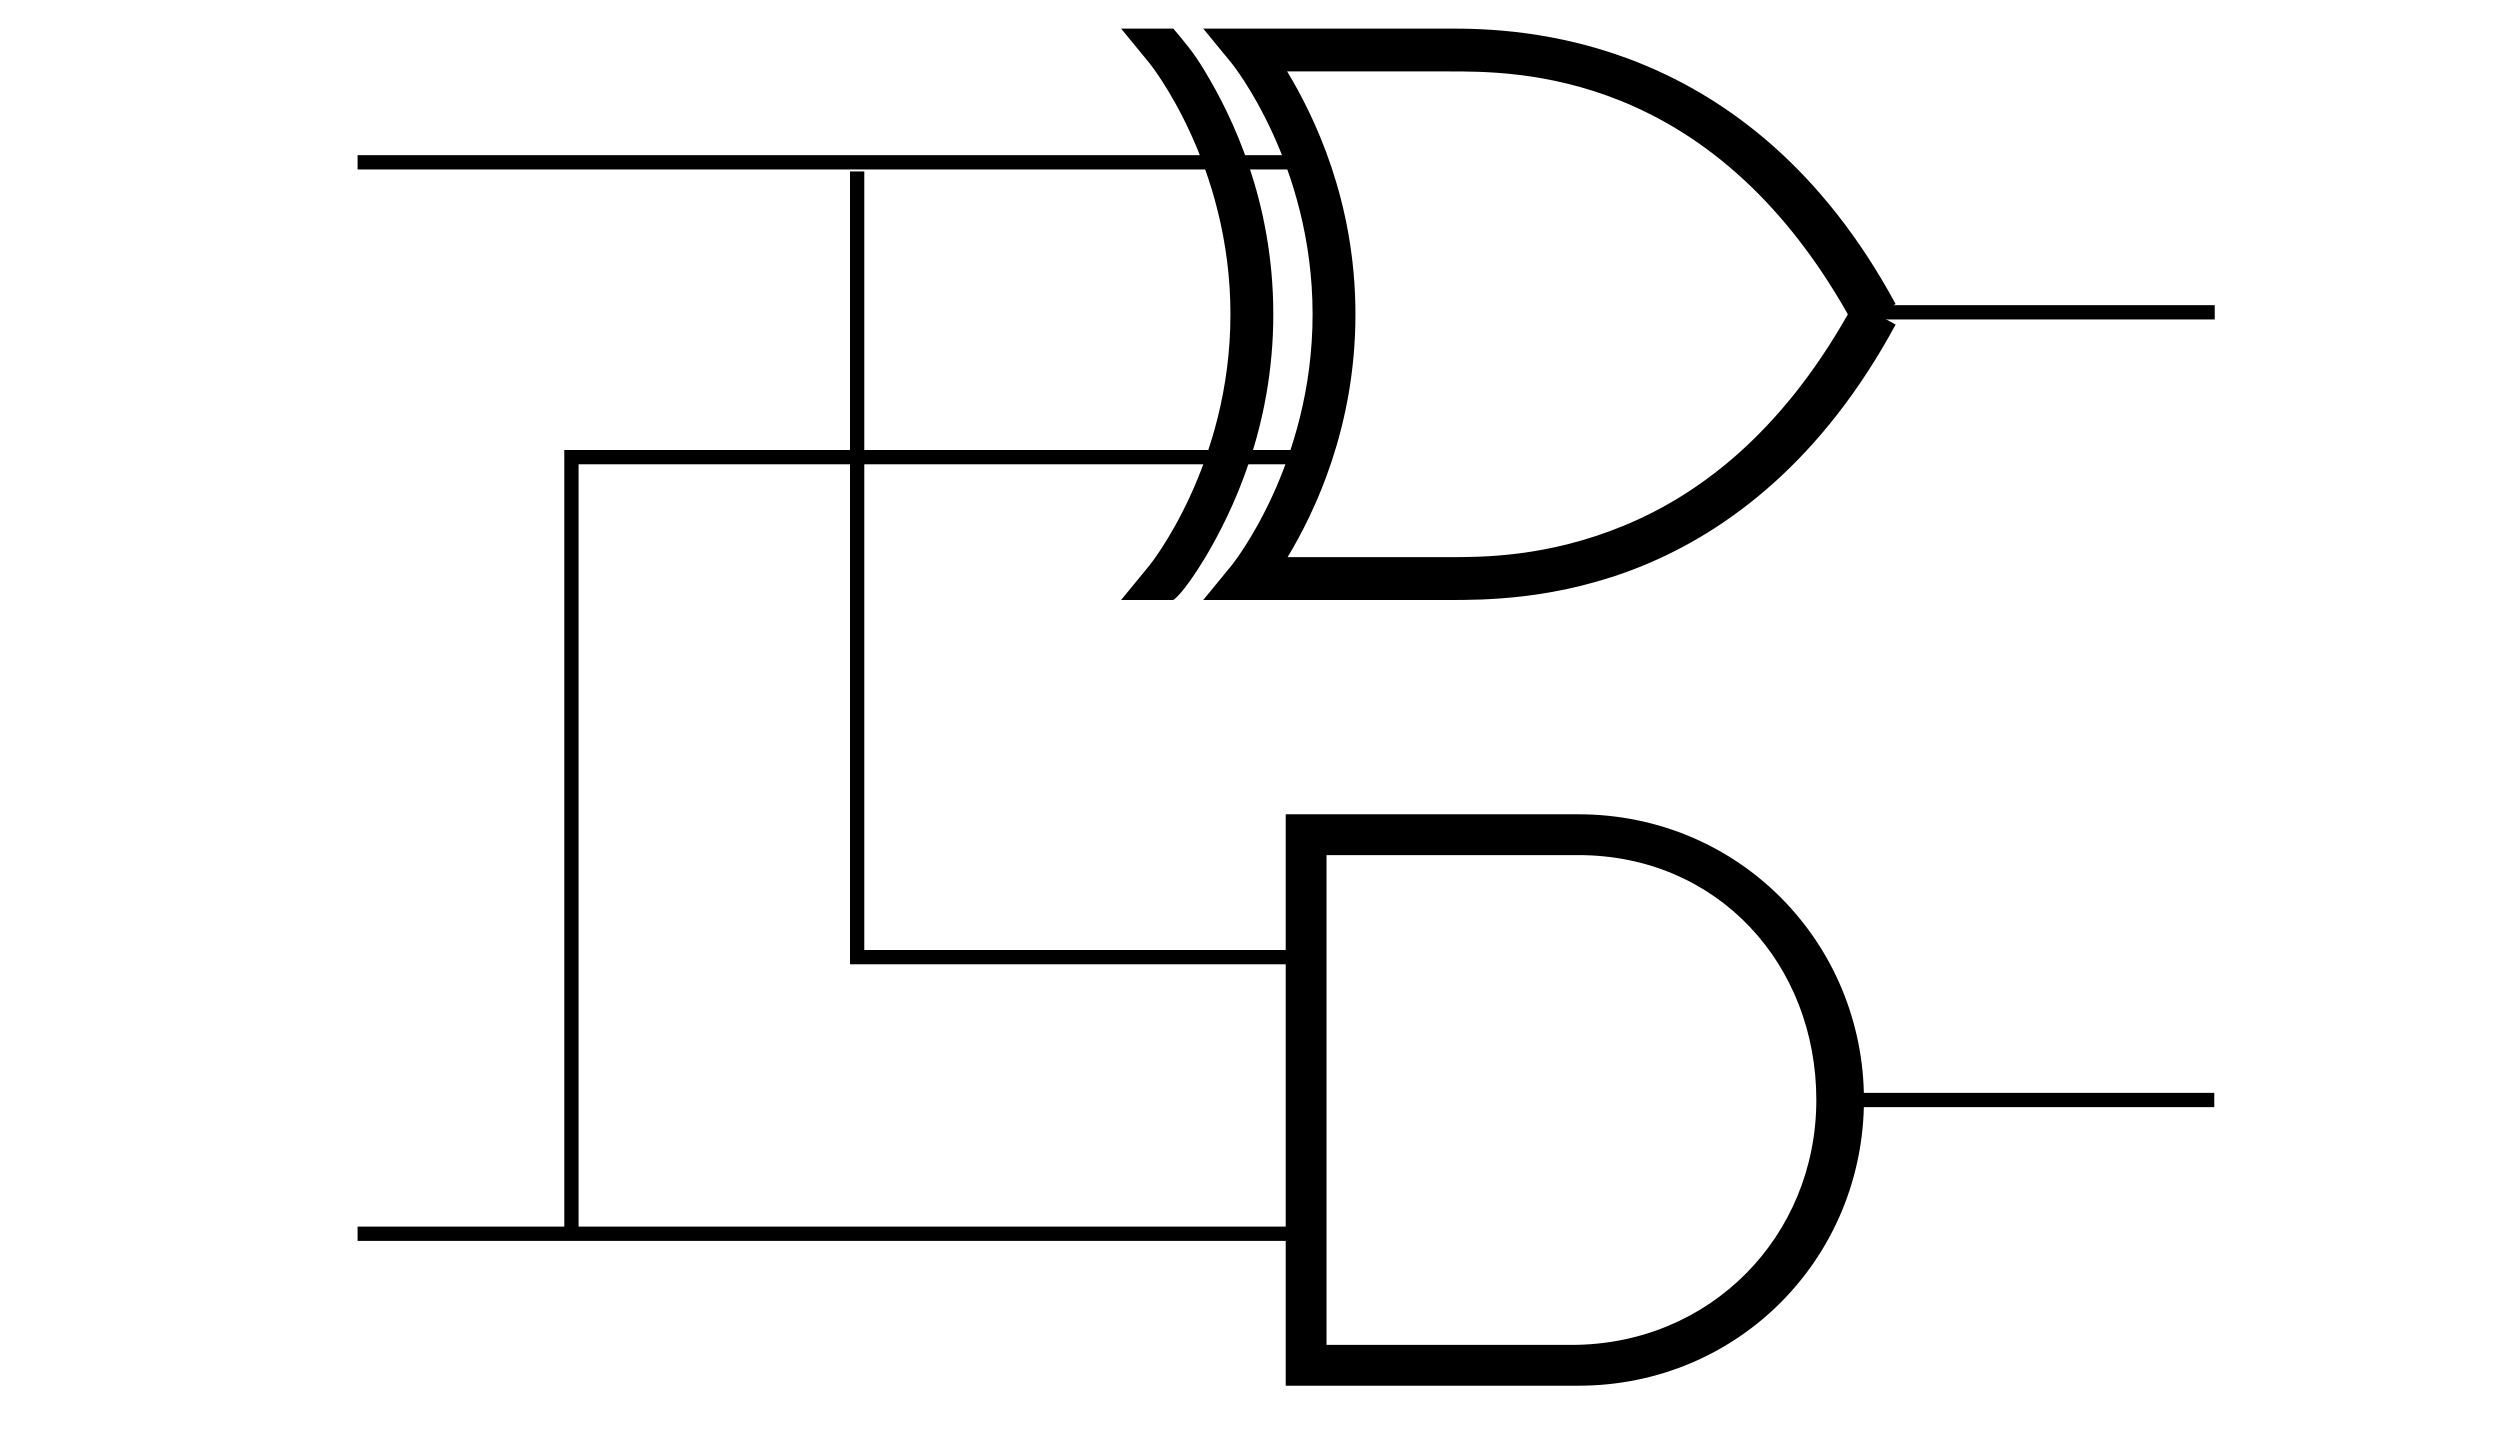
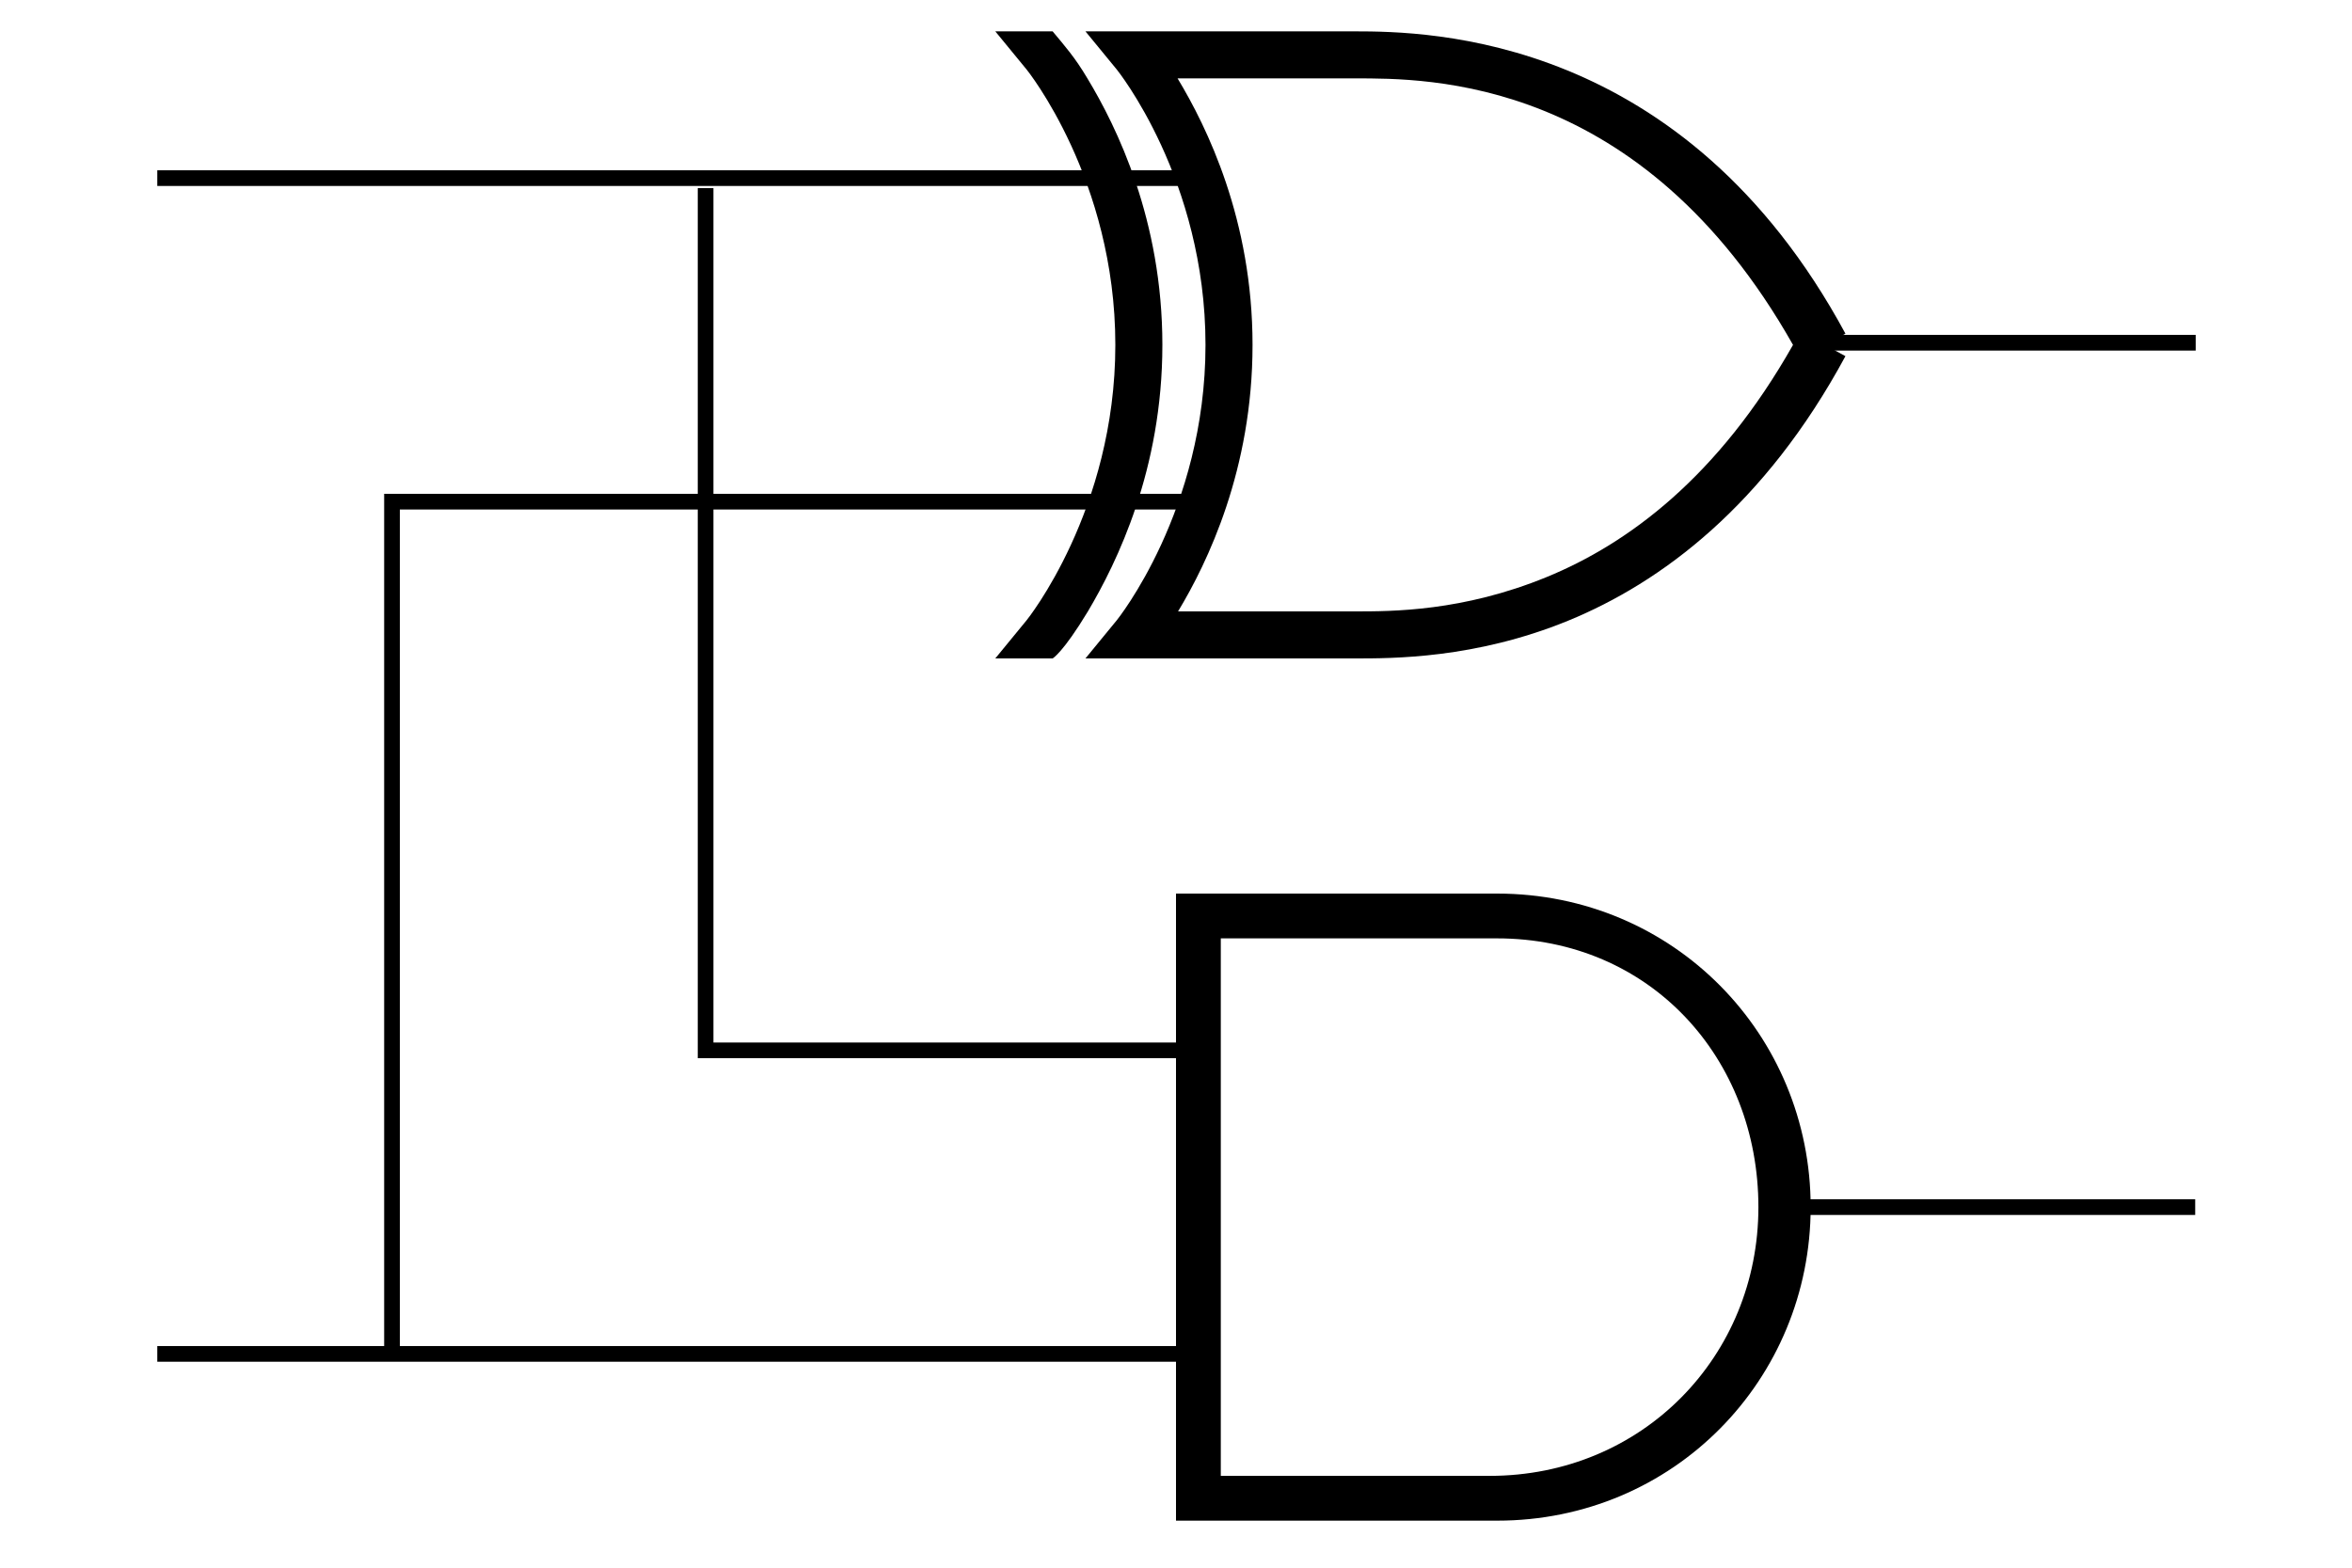
- <svg xmlns="http://www.w3.org/2000/svg" viewBox="0 0 350 200" version="1.0">
+ <svg xmlns="http://www.w3.org/2000/svg" viewBox="0 0 300 200" version="1.0">
  <style>
        #and-a {
            stroke: black;
            stroke-width: 1;
        }

        #and-b {
            stroke: black;
            stroke-width: 1;
        }

        #and-c {
            stroke: black;
            stroke-width: 1;
        }

        #xor-a {
            stroke: black;
            stroke-width: 1;
        }

        #xor-b {
            stroke: black;
            stroke-width: 1;
        }

        #xor-s {
            stroke: black;
            stroke-width: 1;
        }

        #and {
            fill:none;
            stroke:black;
            stroke-width:1;
        }

        #xor {
            fill:none;
            stroke:black;
            stroke-width:1;
        }
    </style>
-   <g transform="scale(2)">
+   <g transform="scale(2) translate(-15,0)">
    <g id="and" transform="translate(60,52)">
      <path id="and-c" d="M 70,25 L 95,25" />
      <path id="and-a" d="M 31,15 L 0,15 L 0,-40" />
      <path id="and-b" d="M 32,-20 L -20,-20 L -20,34" />
      <g style="stroke-width:0;fill:#000;stroke:none">
        <path d="M 30,5 L 30,6.428 L 30,43.571 L 30,45 L 31.428,45 L 50.476,45 C 61.744,45 70.47,36.0 70.476,25 C 70.476,14 61.744,5 50.476,5 C 50.476,5 50.476,5 31.429,5 L 30,5 z M 32.857,7.857 C 40.834,7.857 45.918,7.857 48.095,7.857 C 49.286,7.857 49.881,7.857 50.179,7.857 C 50.327,7.857 50.409,7.857 50.446,7.857 C 50.465,7.857 50.472,7.857 50.476,7.857 C 60.237,7.857 67.143,15.497 67.143,25 C 67.143,34.503 59.761,42.143 50,42.143 L 32.857,42.143 L 32.857,7.857 z" />
      </g>
    </g>
    <g id="xor" transform="translate(60.03125,-3.637817)">
      <path id="xor-s" d="M 70,25.5 L 95,25.5" />
      <path id="xor-a" d="M 32,15 L -35,15" />
      <path id="xor-b" d="M 32,90 L -35,90" />
      <g transform="translate(26.600,-38.862)" style="stroke-width:0;fill:#000;stroke:none">
        <path d="M -2.25,81.500 C -3.847,84.144 -4.5,84.500 -4.5,84.500 L -8.156,84.500 L -6.156,82.062 C -6.156,82.063 -0.5,75.062 -0.5,64.5 C -0.5,53.937 -6.156,46.937 -6.156,46.937 L -8.156,44.5 L -4.5,44.5 C -3.719,45.438 -3.078,46.156 -2.281,47.5 C -0.409,50.6 2.5,56.527 2.5,64.5 C 2.5,72.451 -0.397,78.379 -2.25,81.5 z" />
        <path d="M -2.406,44.5 L -0.406,46.937 C -0.406,46.937 5.25,53.937 5.25,64.5 C 5.25,75.062 -0.406,82.062 -0.406,82.062 L -2.406,84.5 L 0.75,84.5 L 14.75,84.5 C 17.158,84.500 22.439,84.524 28.375,82.094 C 34.31,79.663 40.912,74.75 46.062,65.219 L 44.75,64.5 L 46.062,63.781 C 35.759,44.716 19.507,44.5 14.75,44.5 L 0.75,44.5 L -2.406,44.5 z M 3.469,47.5 L 14.75,47.5 C 19.434,47.5 33.037,47.37 42.719,64.5 C 37.952,72.929 32.197,77.184 27,79.312 C 21.639,81.508 17.158,81.5 14.75,81.5 L 3.5,81.5 C 5.374,78.392 8.25,72.451 8.25,64.5 C 8.25,56.527 5.341,50.6 3.469,47.5 z" />
      </g>
    </g>
  </g>
</svg>
